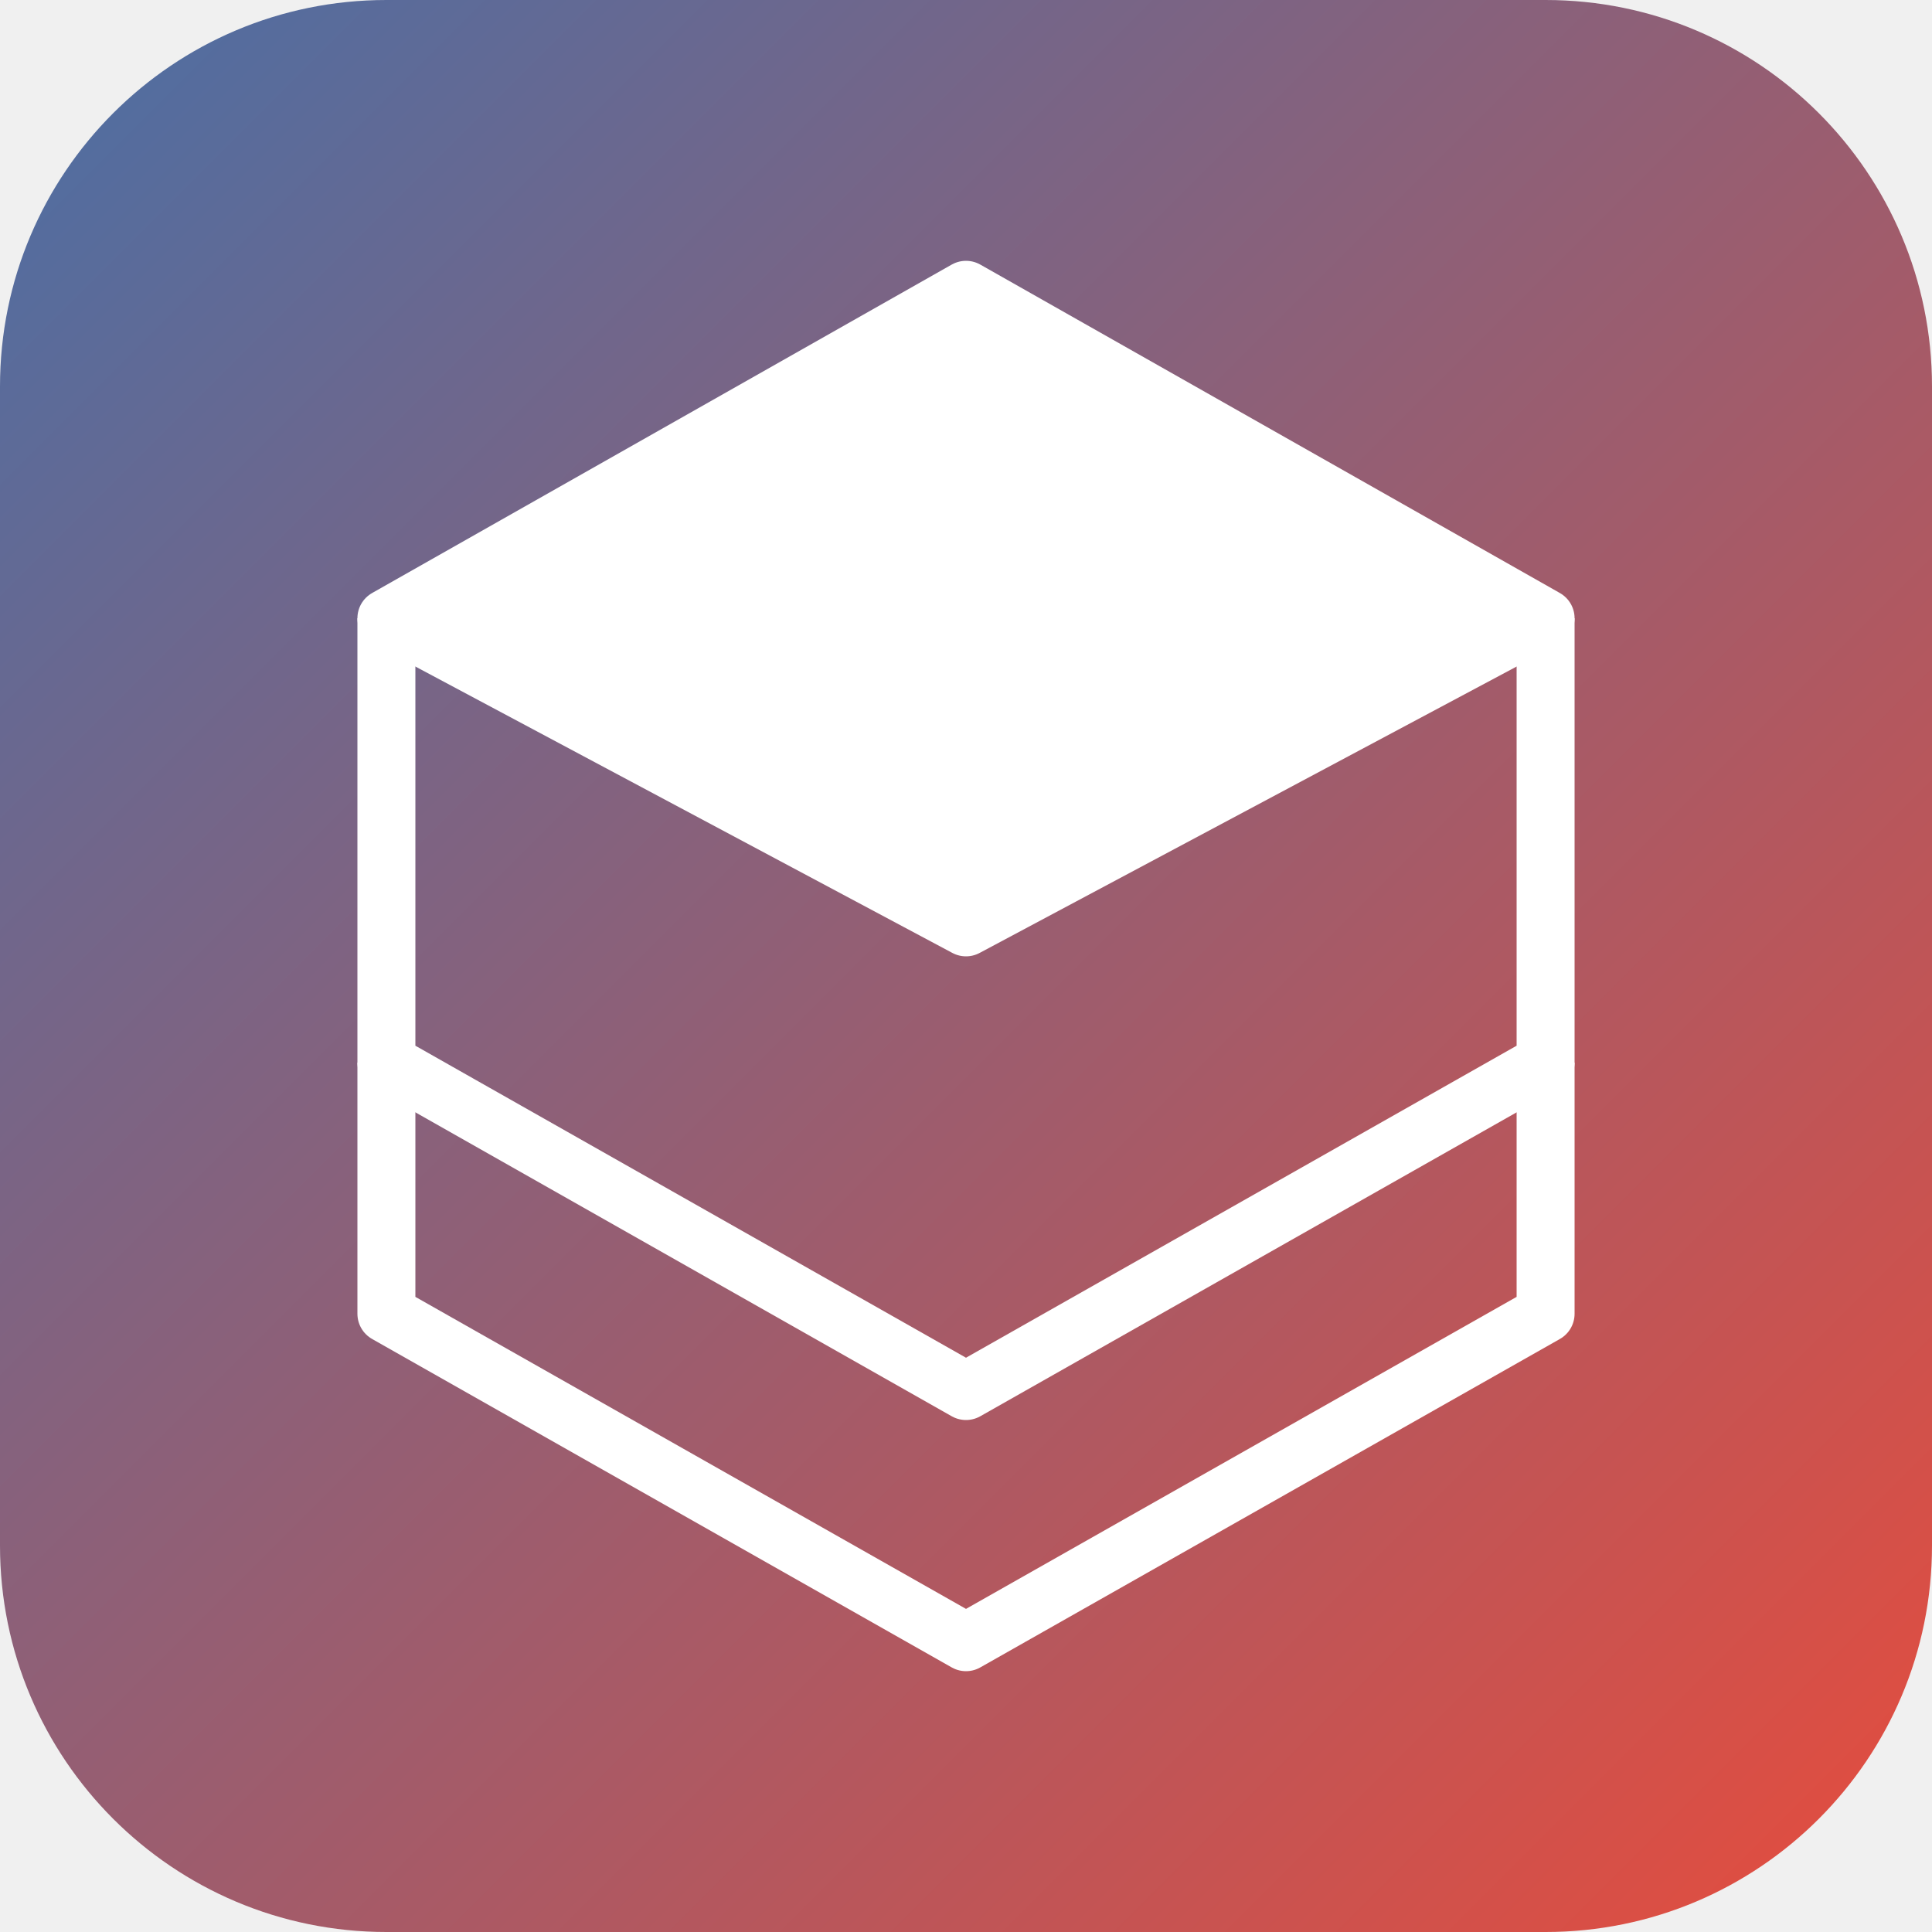
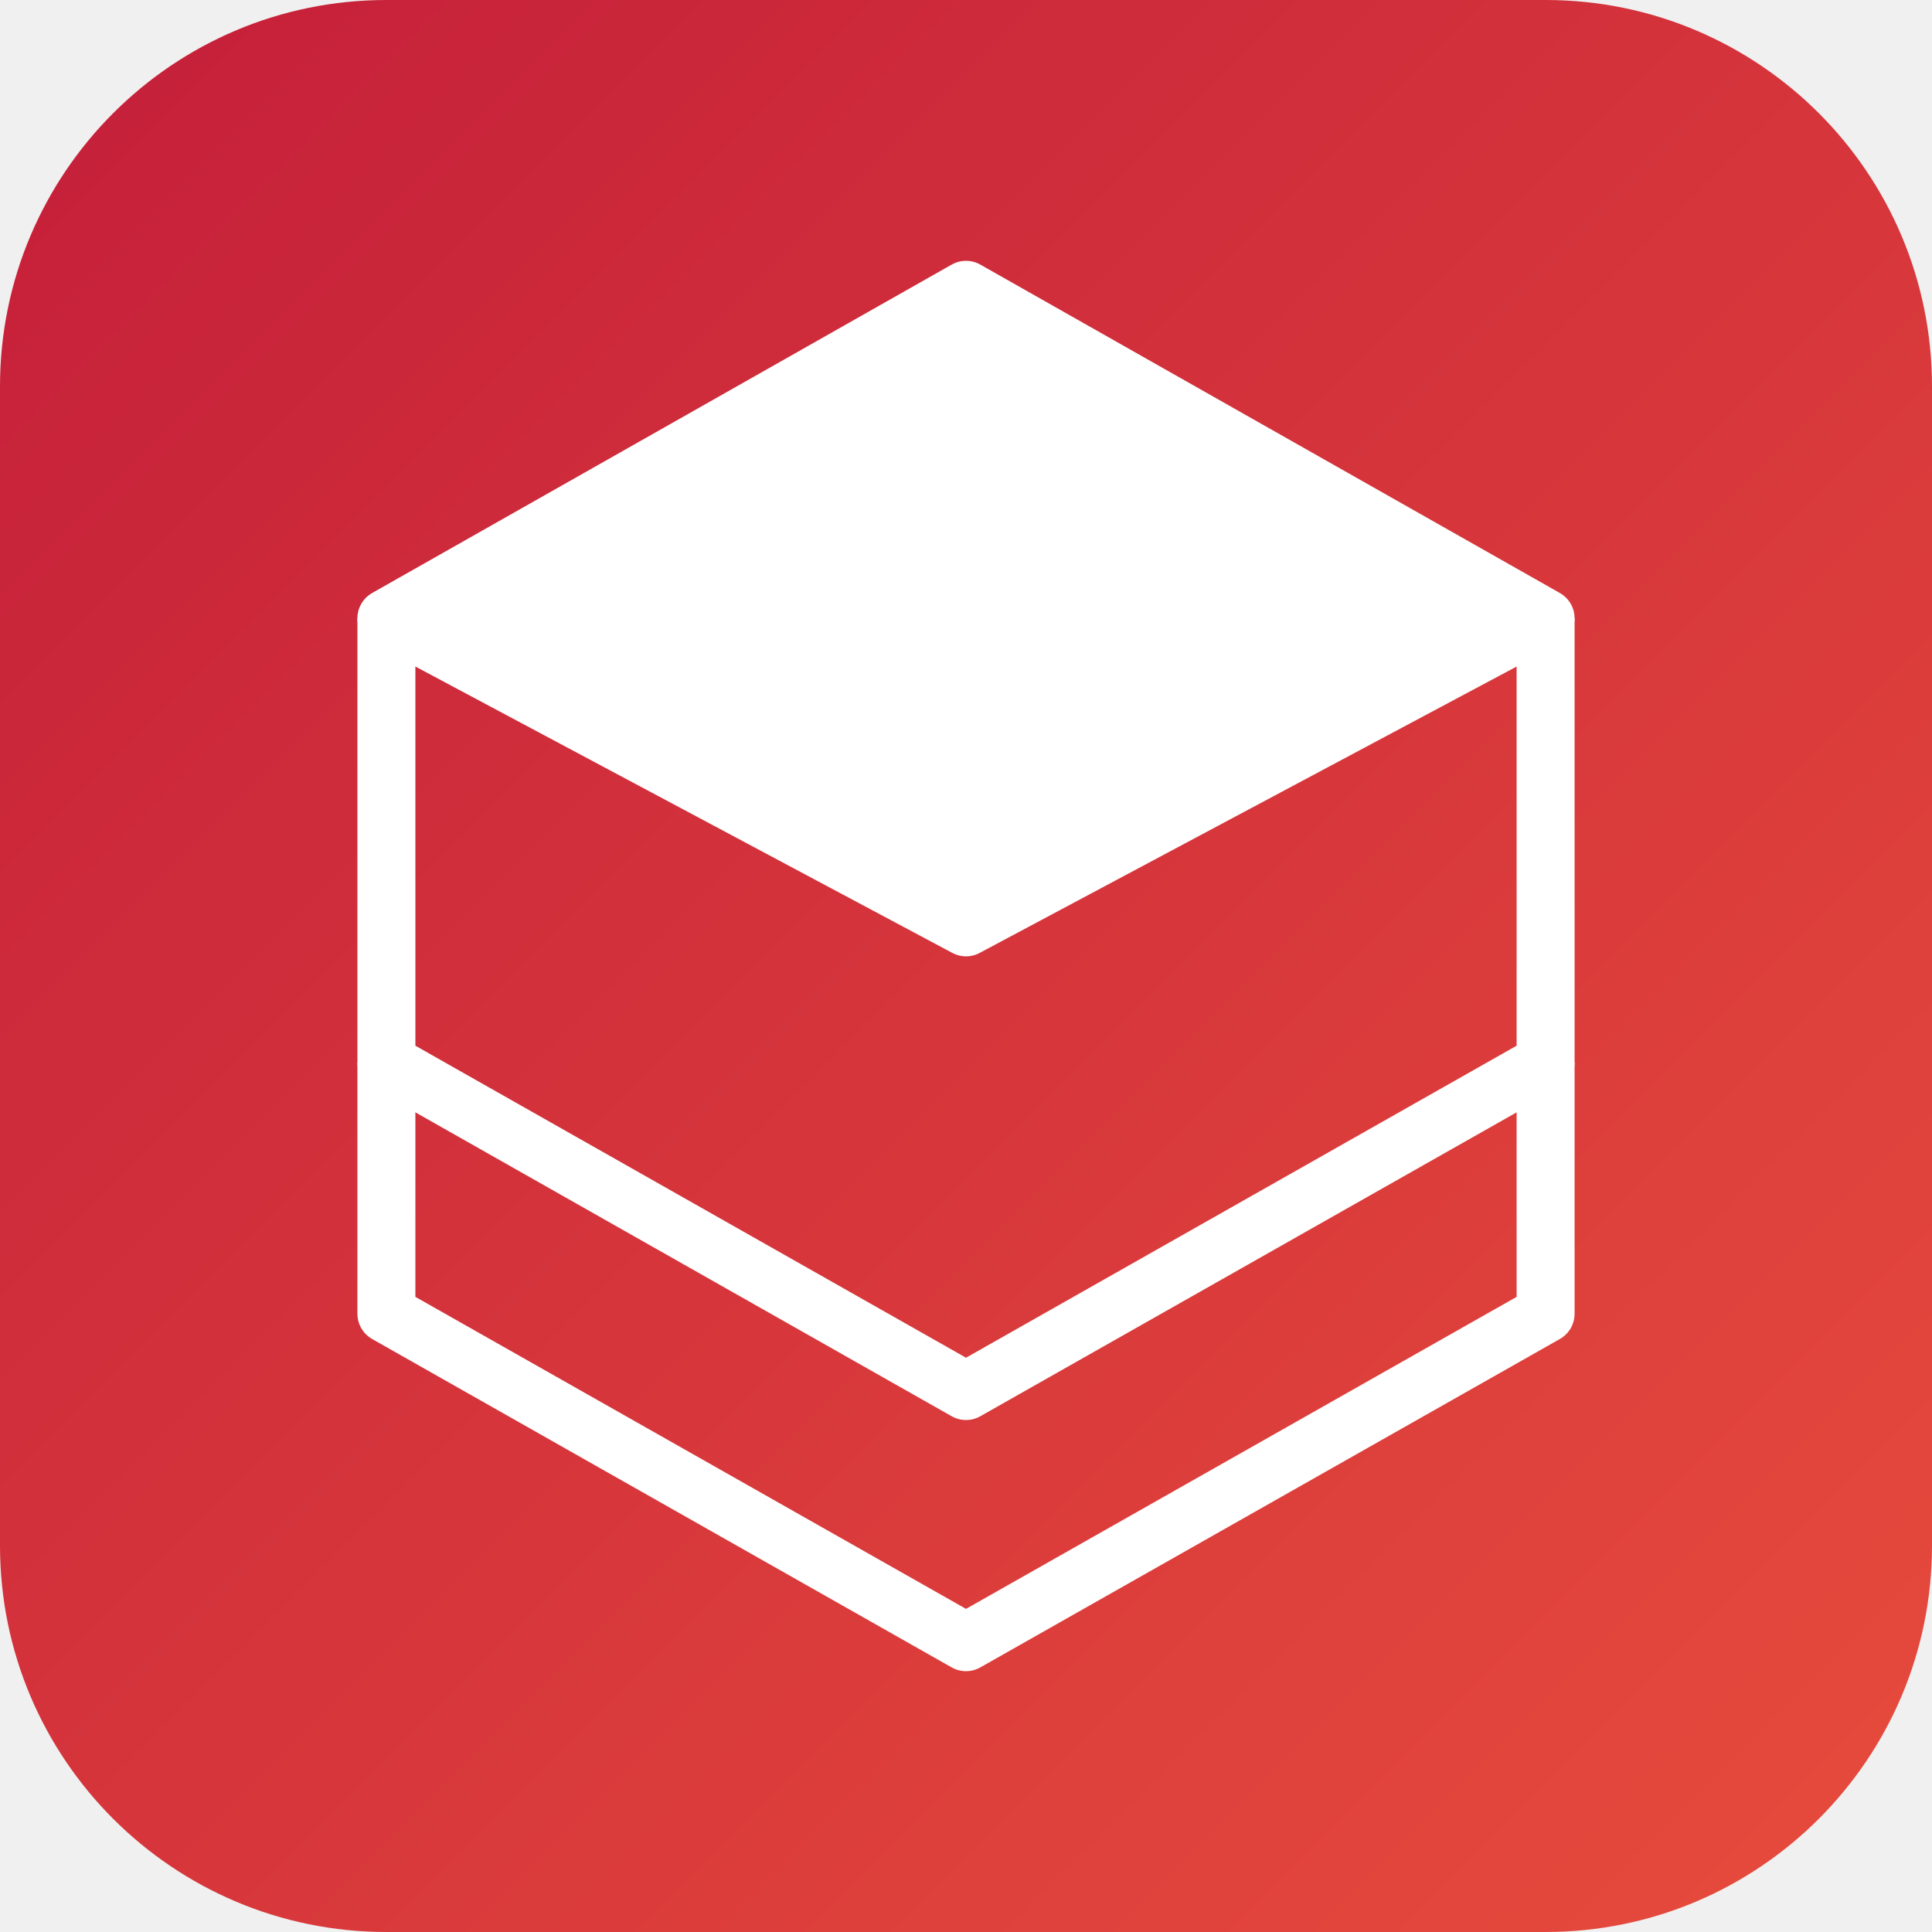
<svg xmlns="http://www.w3.org/2000/svg" viewBox="0 0 100 100">
  <defs>
    <linearGradient id="bgGradient" x1="0%" y1="0%" x2="100%" y2="100%">
-       <stop offset="0%" style="stop-color:#4a6fa5" />
+       <stop offset="0%" style="stop-color:#c41e3a" />
      <stop offset="100%" style="stop-color:#e74c3c" />
    </linearGradient>
  </defs>
  <rect width="100" height="100" rx="20" fill="url(#bgGradient)" />
  <path d="M50 15 L20 32 L50 48 L80 32 Z" fill="white" stroke="white" stroke-width="3" stroke-linejoin="round" />
  <path d="M20 32 L20 55 L50 72 L80 55 L80 32" fill="none" stroke="white" stroke-width="3" stroke-linejoin="round" />
  <path d="M20 55 L20 68 L50 85 L80 68 L80 55" fill="none" stroke="white" stroke-width="3" stroke-linejoin="round" />
</svg>
